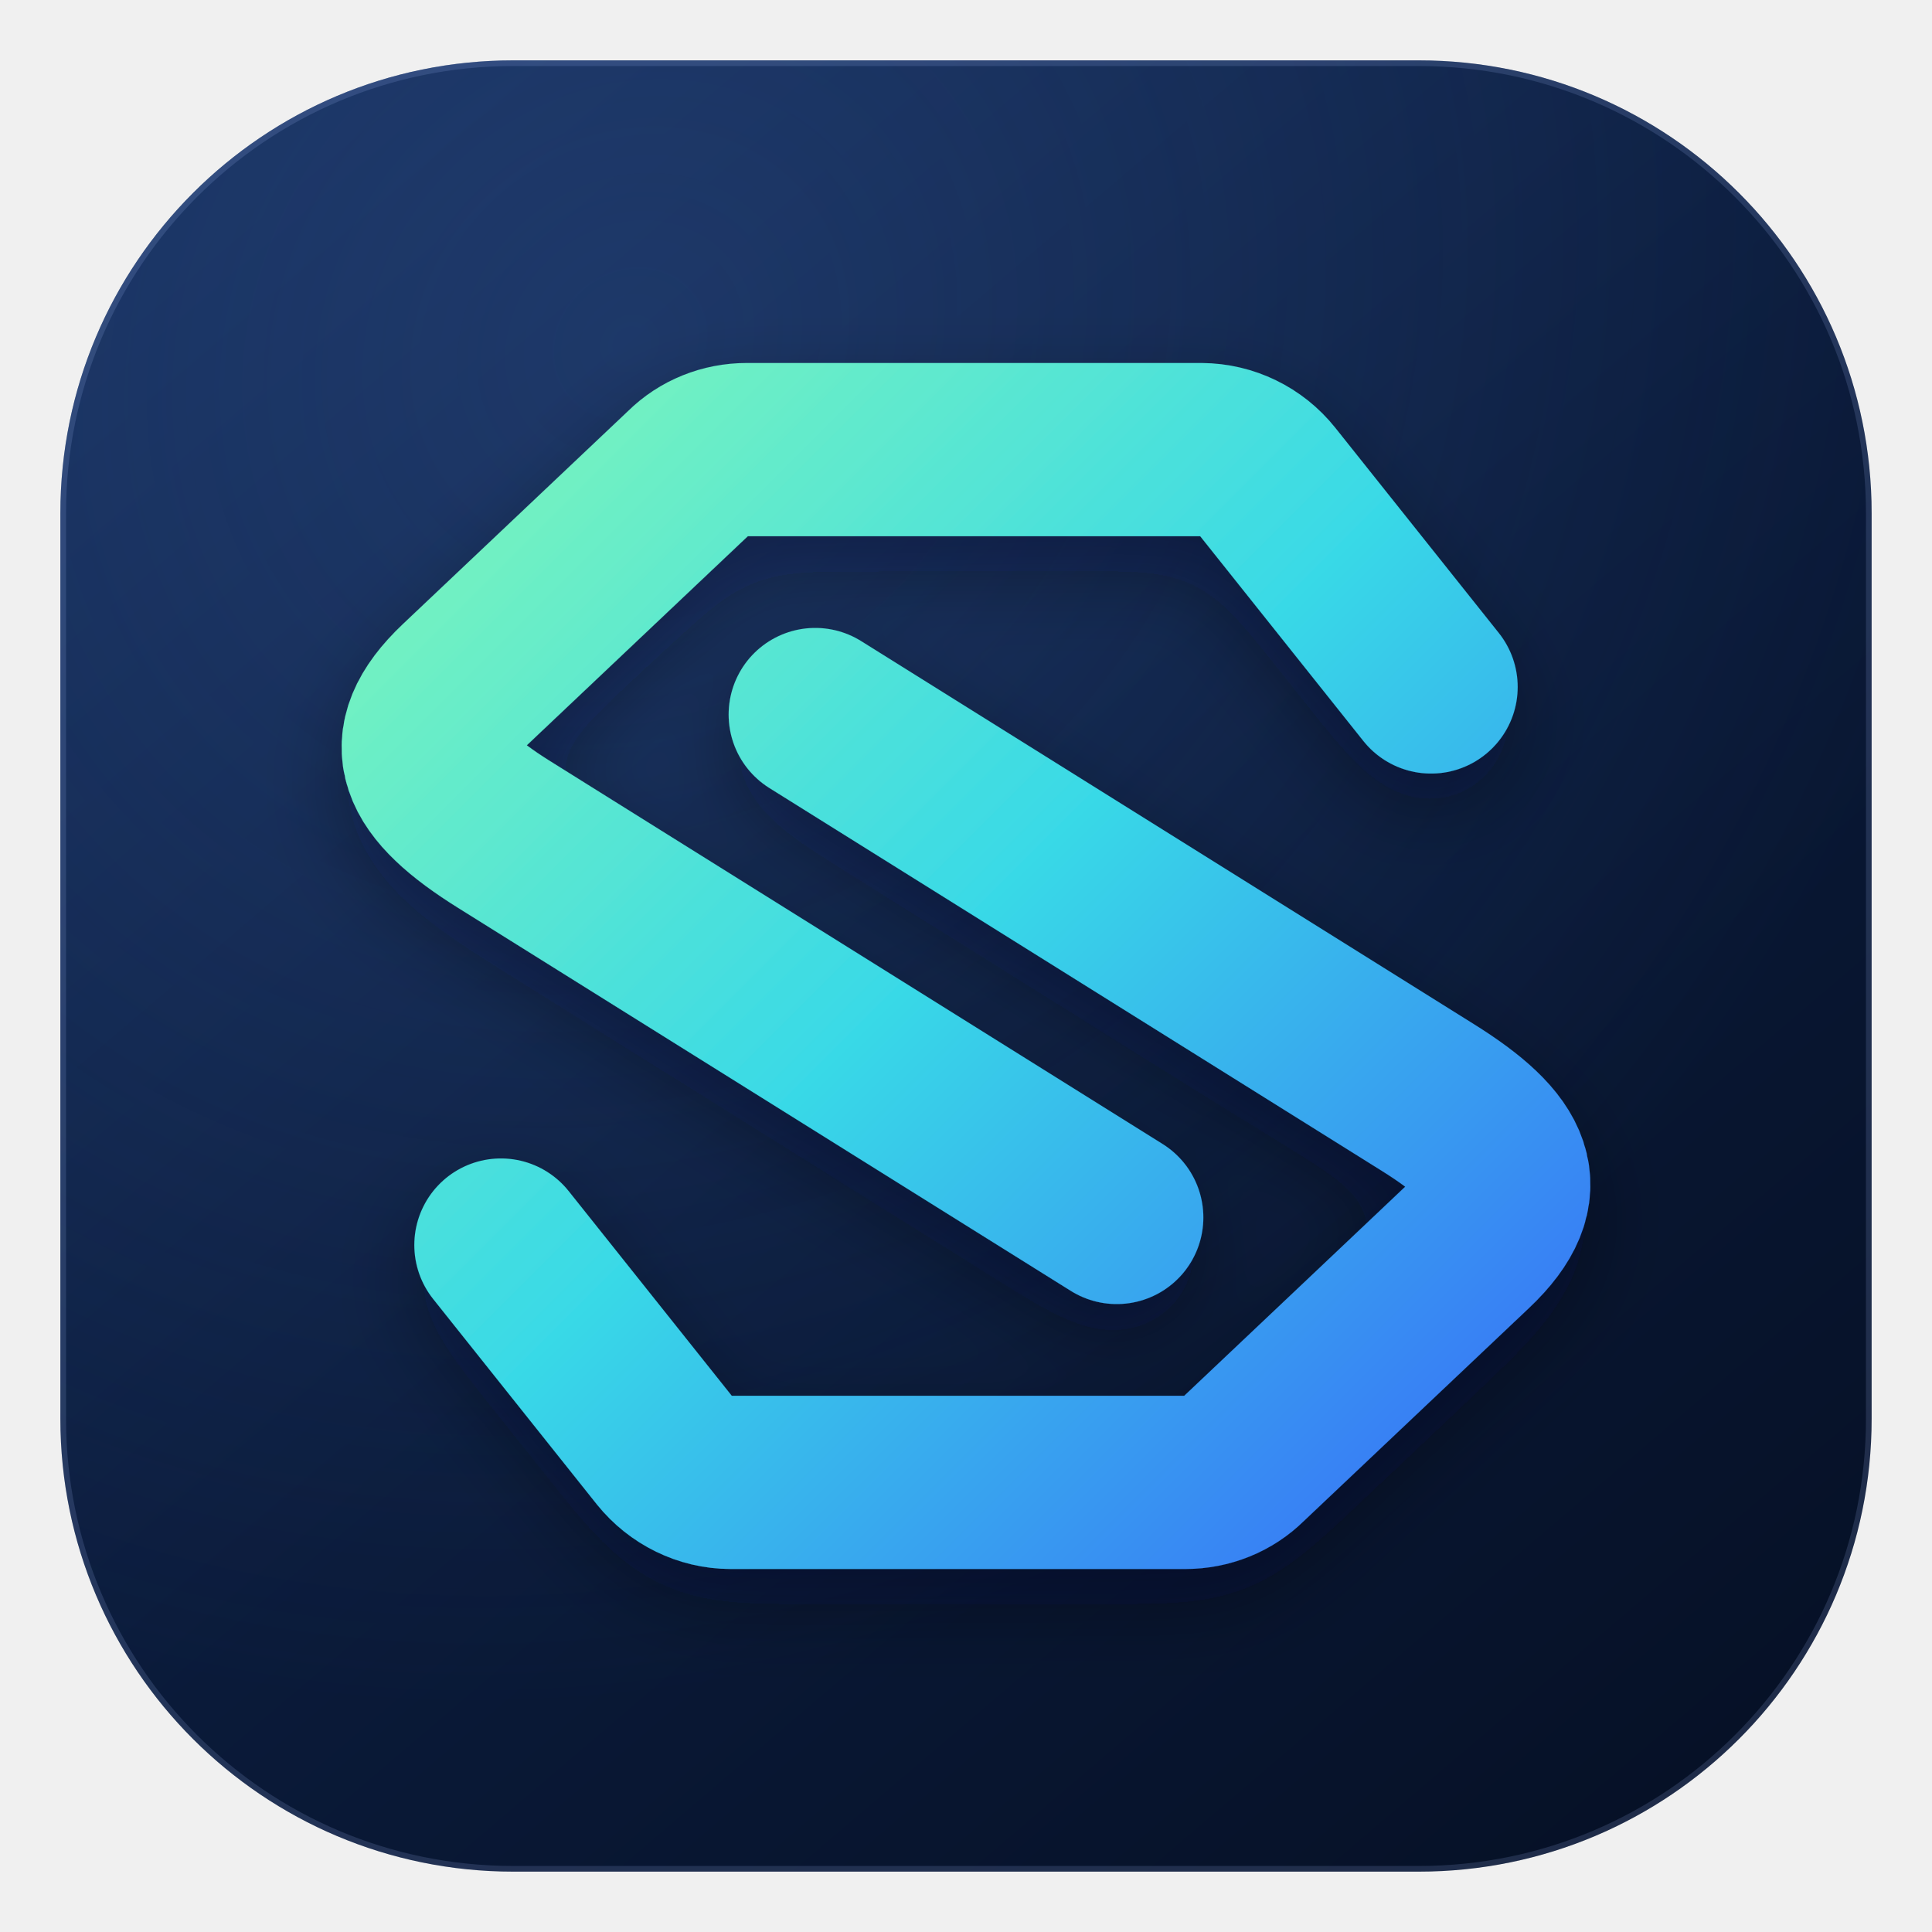
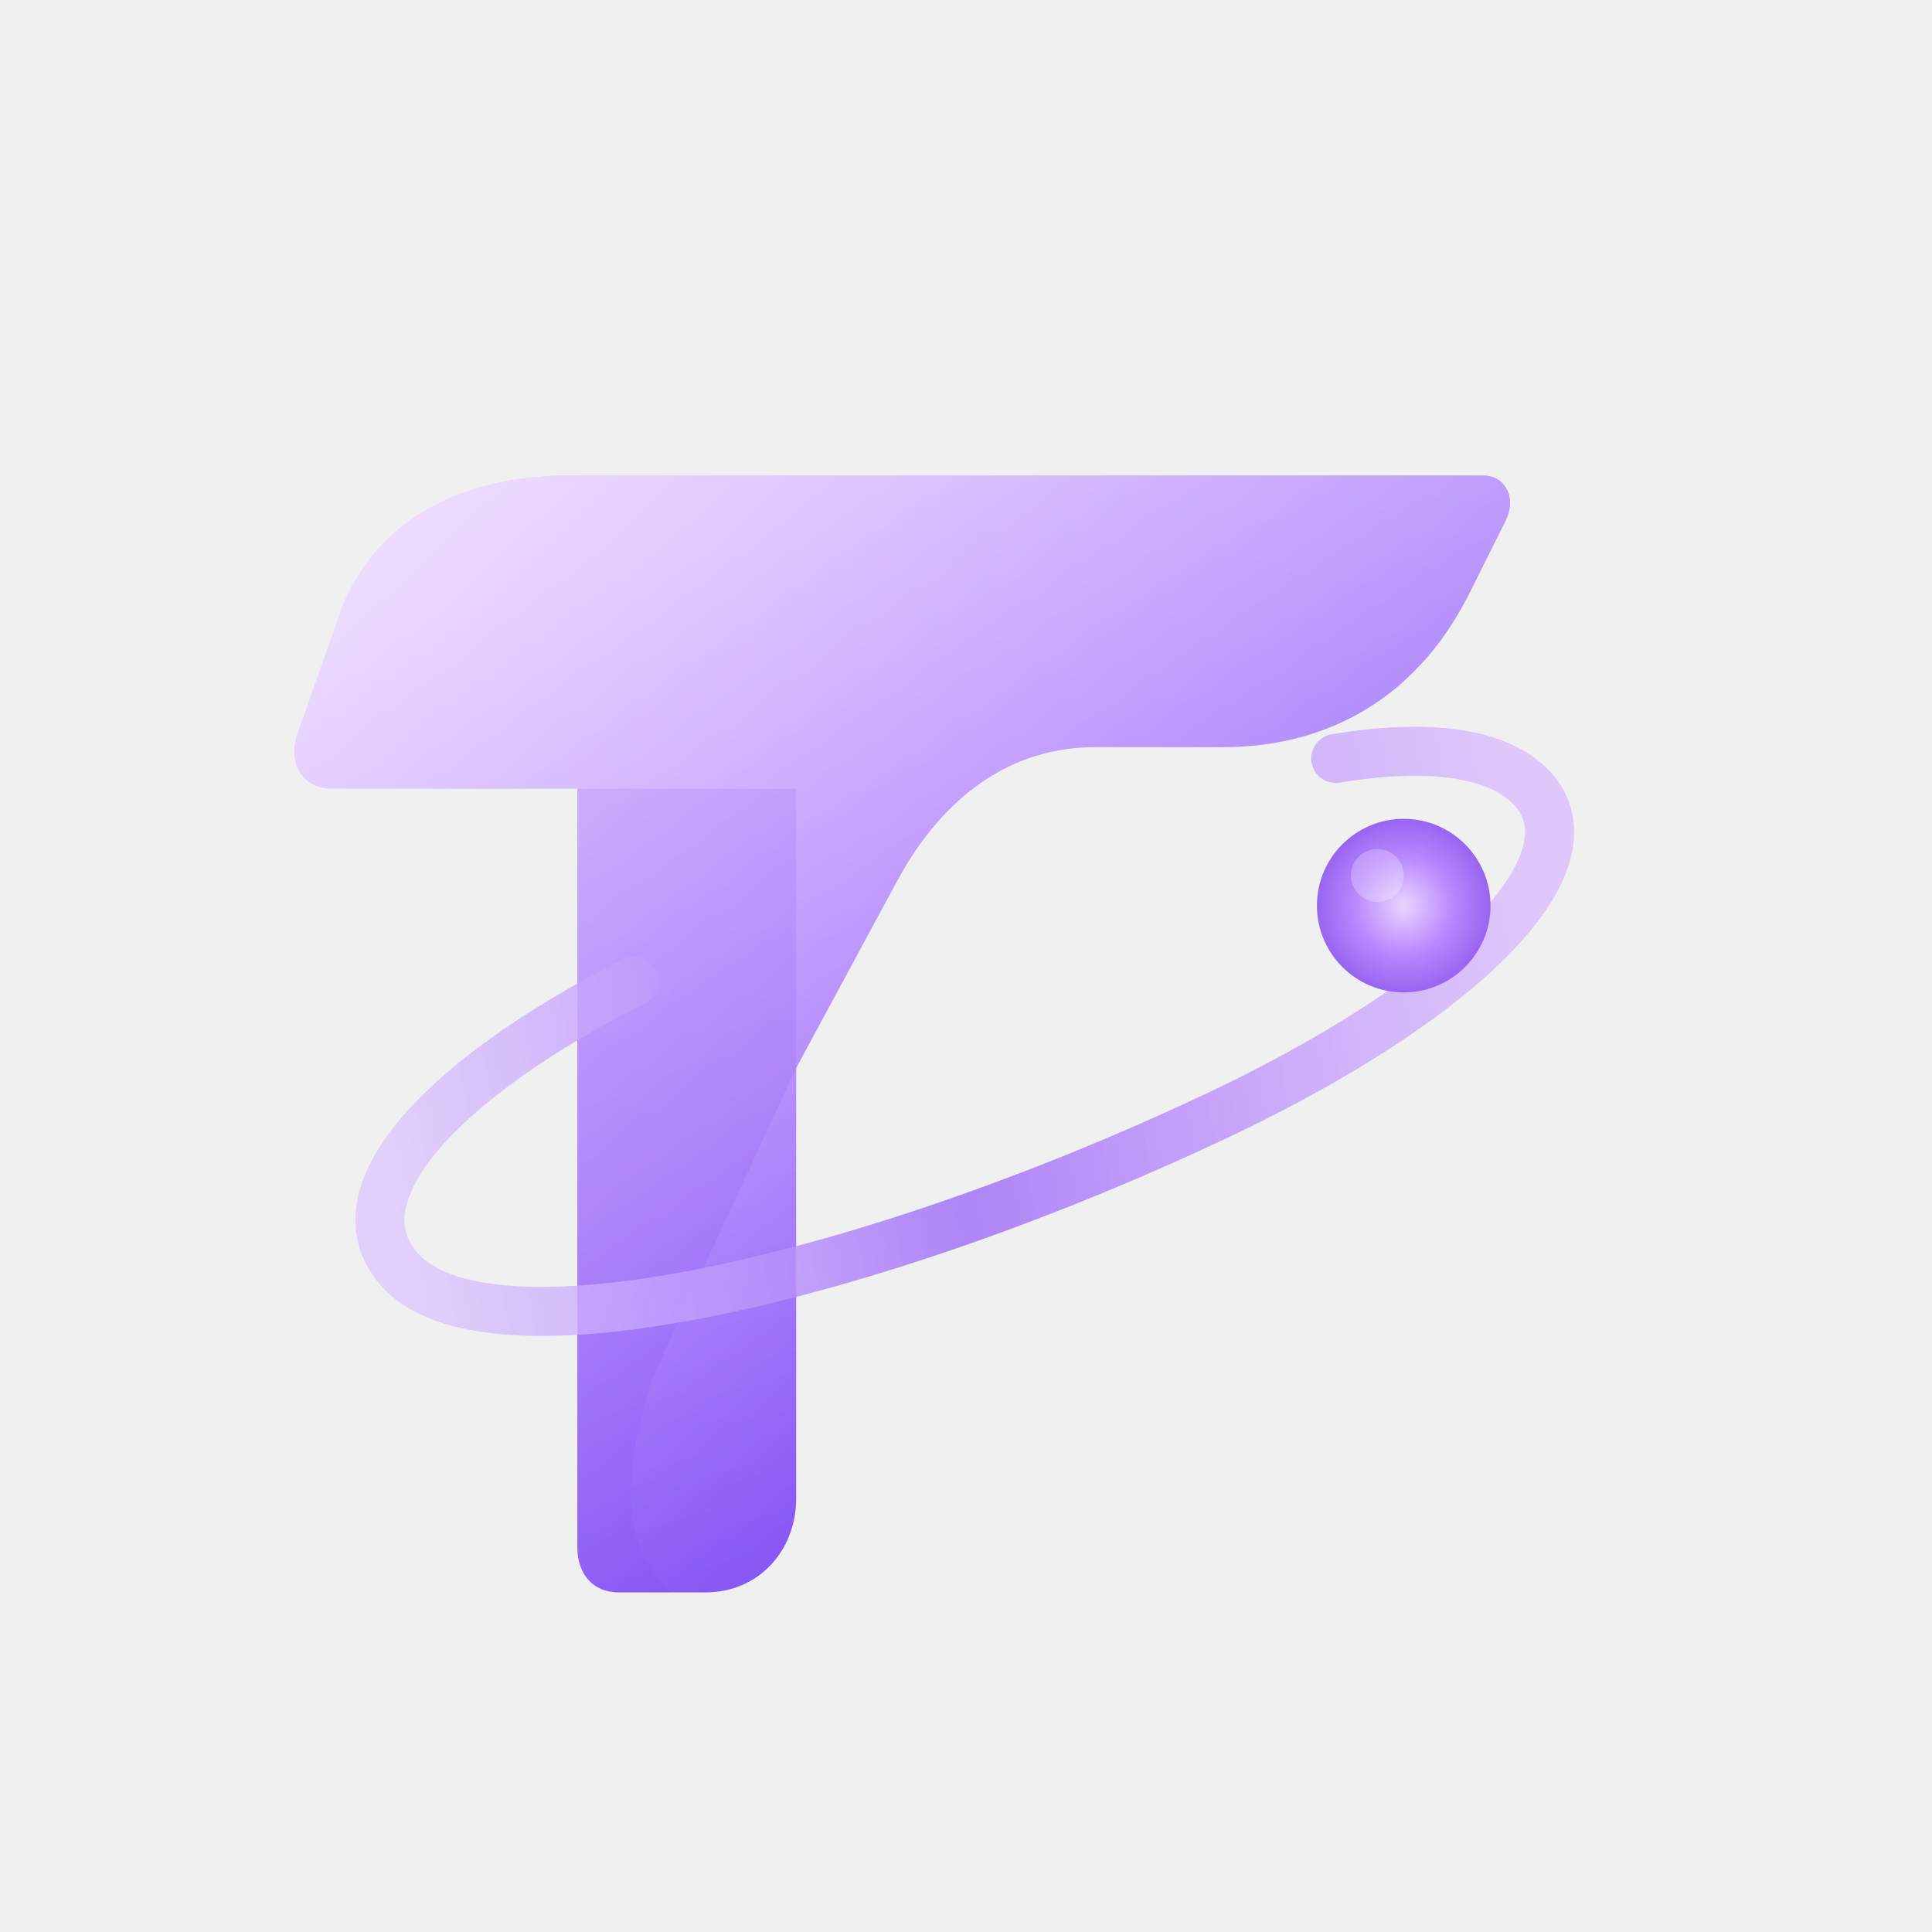
- <svg xmlns="http://www.w3.org/2000/svg" viewBox="0 0 512 512" role="img" aria-labelledby="title desc">
+ <svg xmlns="http://www.w3.org/2000/svg" width="512" height="512" viewBox="0 0 512 512" fill="none">
  <defs>
-     <linearGradient id="s2a-bg" x1="72" y1="44" x2="442" y2="478" gradientUnits="userSpaceOnUse">
-       <stop stop-color="#142B56" />
-       <stop offset=".52" stop-color="#0A1A39" />
-       <stop offset="1" stop-color="#061127" />
+     <linearGradient id="tGradient" x1="118" y1="130" x2="382" y2="410" gradientUnits="userSpaceOnUse">
+       <stop offset="0" stop-color="#E4C7FF" />
+       <stop offset="0.34" stop-color="#B78AFF" />
+       <stop offset="0.68" stop-color="#8958F5" />
+       <stop offset="1" stop-color="#6D3ED8" />
    </linearGradient>
-     <radialGradient id="s2a-ambient" cx="0" cy="0" r="1" gradientUnits="userSpaceOnUse" gradientTransform="translate(168 92) rotate(51) scale(342 382)">
-       <stop stop-color="#3E68B0" stop-opacity=".28" />
-       <stop offset="1" stop-color="#3E68B0" stop-opacity="0" />
+     <linearGradient id="topGradient" x1="102" y1="125" x2="405" y2="207" gradientUnits="userSpaceOnUse">
+       <stop stop-color="#D9B7FF" />
+       <stop offset="0.52" stop-color="#A878FA" />
+       <stop offset="1" stop-color="#C78BFF" />
+     </linearGradient>
+     <linearGradient id="orbitGradient" x1="105" y1="333" x2="414" y2="275" gradientUnits="userSpaceOnUse">
+       <stop stop-color="#DCC4FF" stop-opacity="0.72" />
+       <stop offset="0.48" stop-color="#A779F8" stop-opacity="0.9" />
+       <stop offset="1" stop-color="#D8B8FF" stop-opacity="0.72" />
+     </linearGradient>
+     <radialGradient id="orbGradient" cx="0" cy="0" r="1" gradientUnits="userSpaceOnUse" gradientTransform="translate(372 240) rotate(48) scale(29)">
+       <stop stop-color="#E8D5FF" />
+       <stop offset="0.45" stop-color="#B987FF" />
+       <stop offset="1" stop-color="#8650E8" />
    </radialGradient>
-     <linearGradient id="s2a-brand" x1="4" y1="4" x2="20" y2="20" gradientUnits="userSpaceOnUse">
-       <stop stop-color="#79F4BD" />
-       <stop offset=".48" stop-color="#39D9E7" />
-       <stop offset="1" stop-color="#3875F6" />
+     <linearGradient id="shine" x1="205" y1="138" x2="276" y2="392" gradientUnits="userSpaceOnUse">
+       <stop stop-color="#FFFFFF" stop-opacity="0.36" />
+       <stop offset="1" stop-color="#FFFFFF" stop-opacity="0" />
    </linearGradient>
-     <filter id="s2a-shadow" x="-25%" y="-25%" width="150%" height="165%" color-interpolation-filters="sRGB">
-       <feDropShadow dx="0" dy=".55" stdDeviation=".65" flood-color="#020817" flood-opacity=".34" />
-     </filter>
  </defs>
-   <rect x="16" y="16" width="480" height="480" rx="120" fill="url(#s2a-bg)" />
-   <rect x="16" y="16" width="480" height="480" rx="120" fill="url(#s2a-ambient)" />
-   <rect x="16.75" y="16.75" width="478.5" height="478.5" rx="119.25" fill="none" stroke="#A5BFFF" stroke-opacity=".16" stroke-width="1.5" />
-   <g transform="translate(52 52) scale(17)" fill="none" stroke="url(#s2a-brand)" stroke-linecap="round" stroke-linejoin="round" stroke-width="2.7" filter="url(#s2a-shadow)">
-     <path d="m19.25 7.65-2.55-3.2a1.33 1.33 0 0 0-1.03-.5H8.58c-.34 0-.67.13-.91.37L4.15 7.65c-.93.88-.6 1.52.65 2.3l9.55 5.97" />
-     <path d="m4.75 16.35 2.55 3.2c.25.31.63.5 1.03.5h7.09c.34 0 .67-.13.91-.37l3.52-3.33c.93-.88.6-1.52-.65-2.3L9.65 8.08" />
-   </g>
+   <path d="M151 126H393C399 126 402 132 399 138L390 156C377 183 354 198 324 198H290C268 198 250 211 238 233L211 283V397C211 411 201 422 187 422H164C157 422 153 417 153 410V209H88C80 209 76 202 79 194L91 160C101 137 123 126 151 126Z" fill="url(#tGradient)" />
+   <path d="M151 126H393C399 126 402 132 399 138L390 156C377 183 354 198 324 198H290C268 198 250 211 238 233L211 283V397C211 411 201 422 187 422H164C157 422 153 417 153 410V209H88C80 209 76 202 79 194L91 160C101 137 123 126 151 126Z" fill="url(#shine)" />
+   <path d="M88 209H153V410C153 417 157 422 164 422H178C164 410 165 390 173 365L211 283V209H88Z" fill="#7D4BE5" fill-opacity="0.14" />
+   <path d="M168 260C117 286 91 315 104 334C124 365 232 339 326 294C390 263 422 229 407 210C398 199 378 197 354 201" stroke="url(#orbitGradient)" stroke-width="13" stroke-linecap="round" />
+   <circle cx="372" cy="240" r="23" fill="url(#orbGradient)" />
+   <circle cx="365" cy="232" r="7" fill="#FFFFFF" fill-opacity="0.25" />
</svg>
